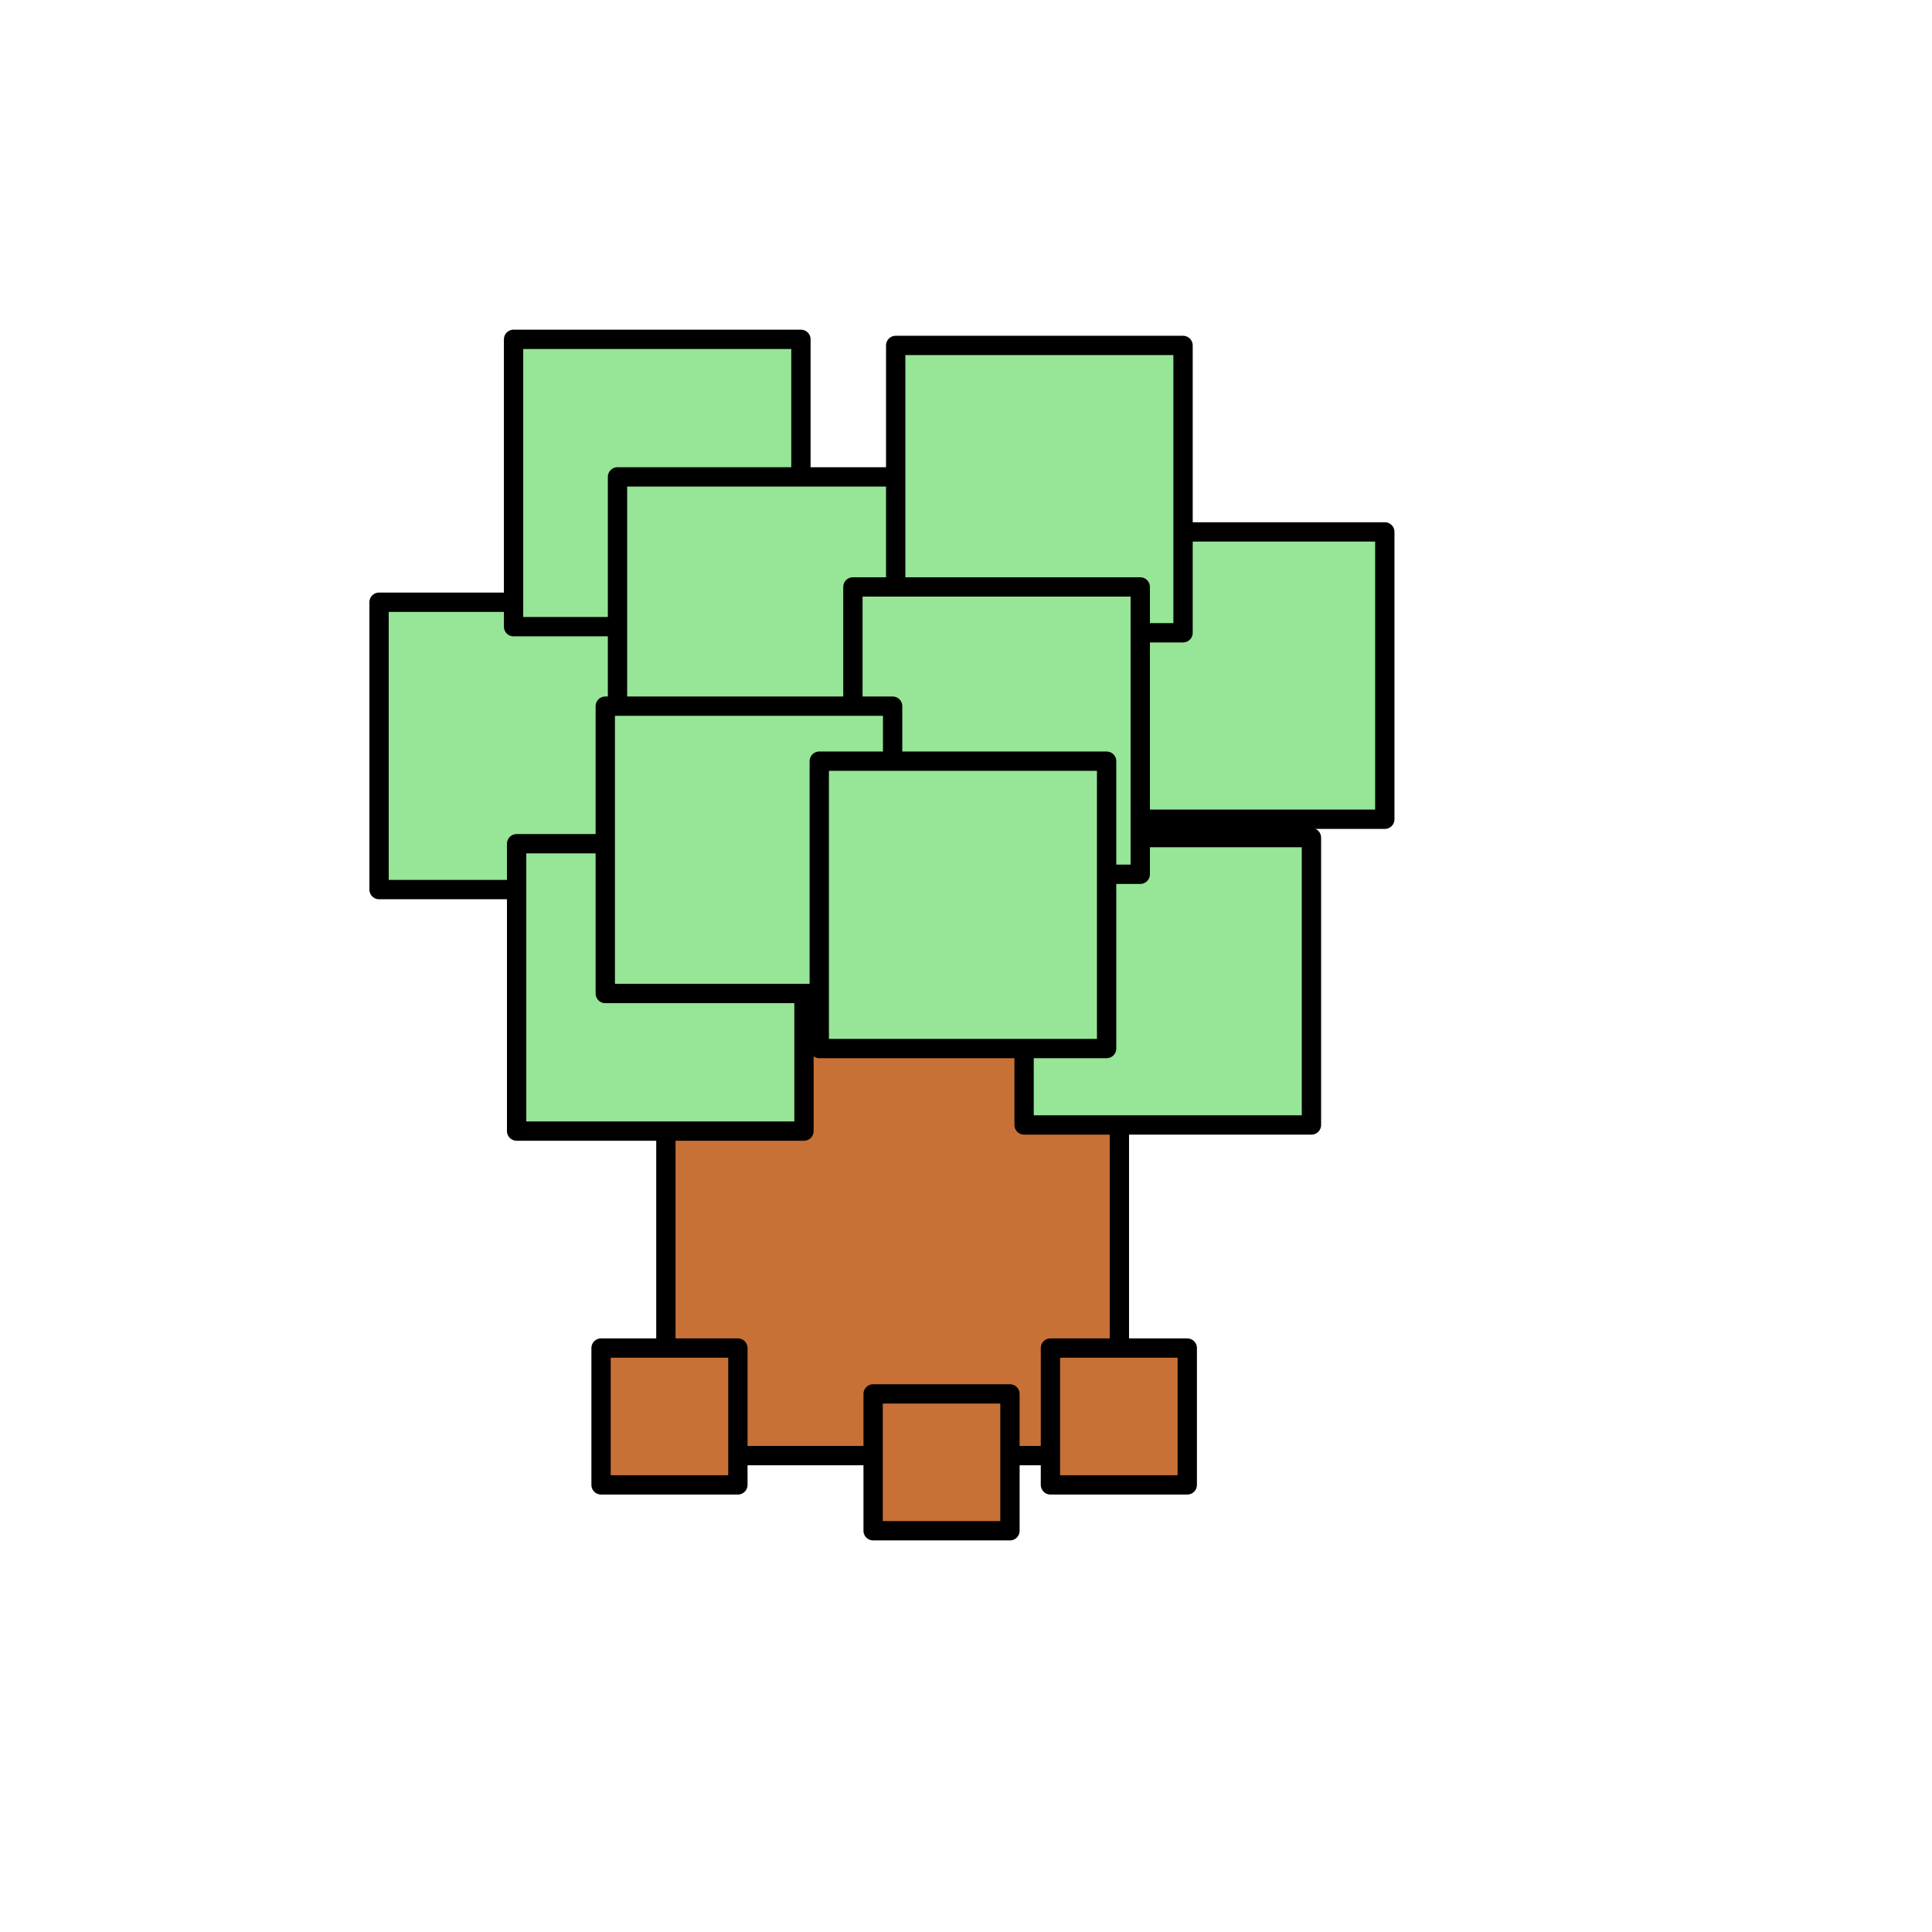
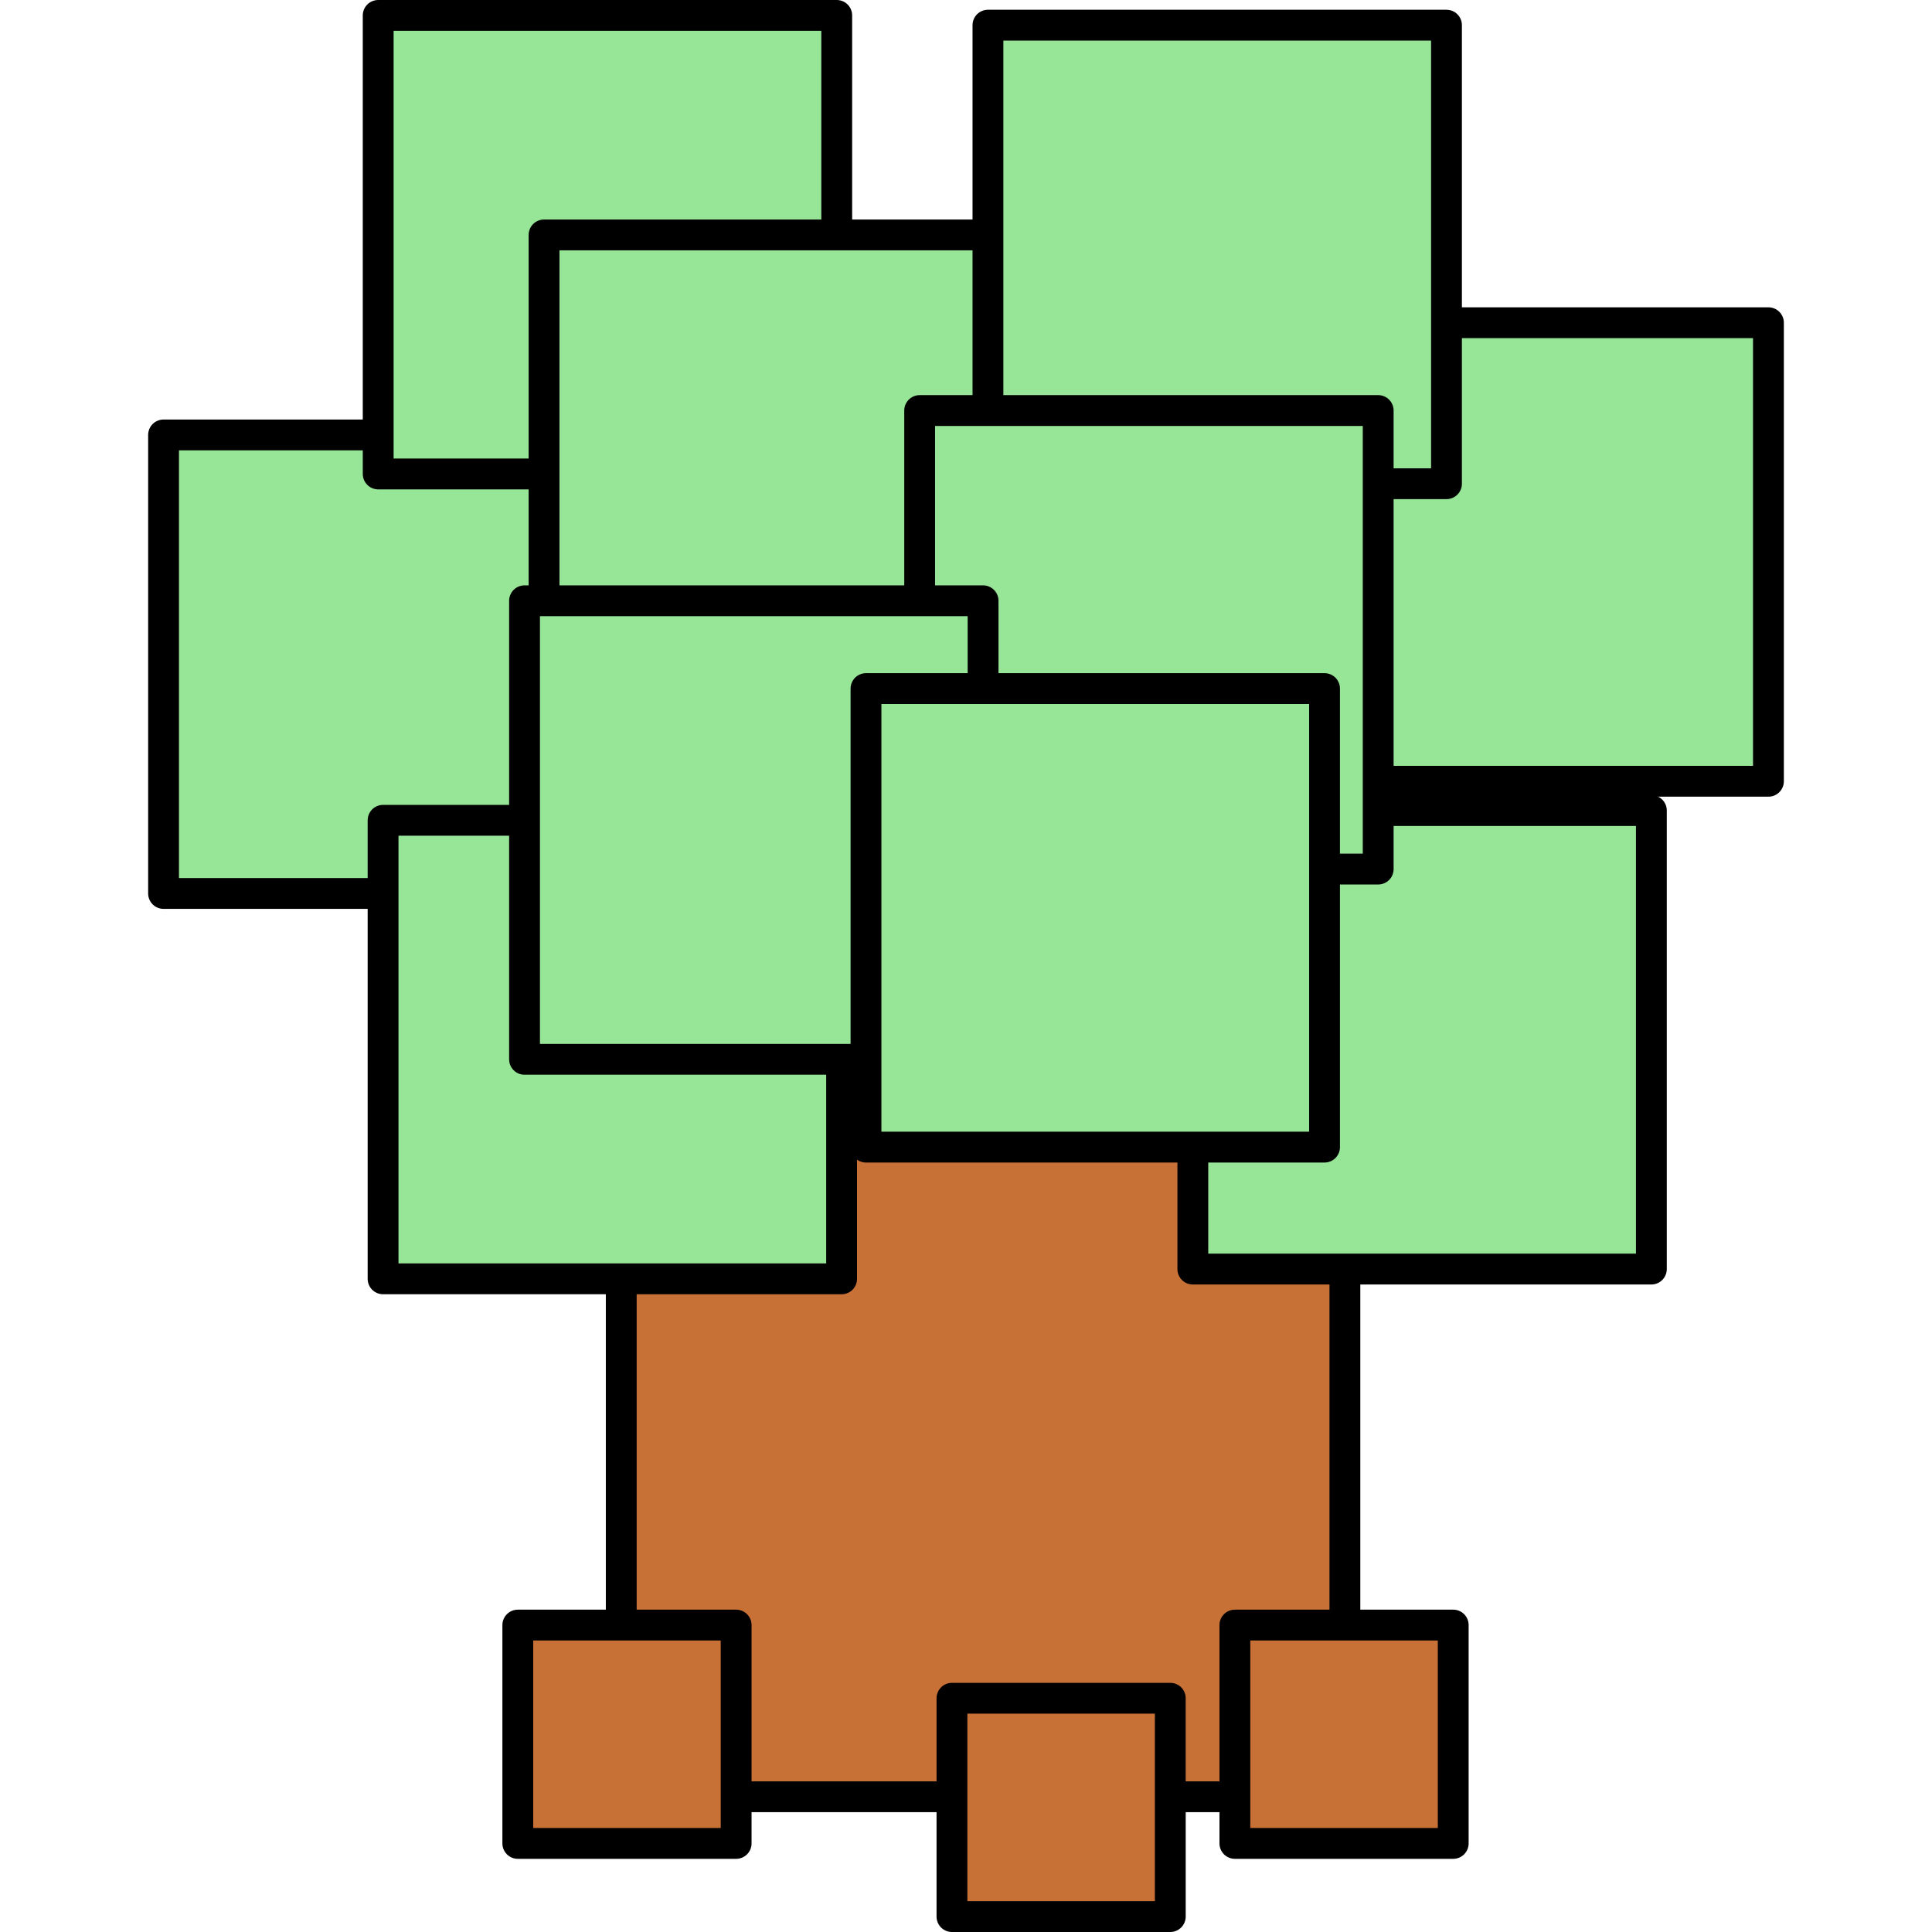
- <svg xmlns="http://www.w3.org/2000/svg" width="500" height="500" viewBox="0 0 500 500" id="svg2" version="1.1">
+ <svg xmlns="http://www.w3.org/2000/svg" width="100" height="100" viewBox="0 0 100 100" id="svg2" version="1.1">
  <defs id="defs4" />
-   <g id="layer1" transform="translate(0,-552.3622)">
-     <rect y="811.719" x="172.331" height="117.362" width="117.362" id="rect8116" style="color:#000000;clip-rule:nonzero;display:inline;overflow:visible;visibility:visible;opacity:1;isolation:auto;mix-blend-mode:normal;color-interpolation:sRGB;color-interpolation-filters:linearRGB;solid-color:#000000;solid-opacity:1;fill:#c87137;fill-opacity:1;fill-rule:evenodd;stroke:#000000;stroke-width:5;stroke-linecap:round;stroke-linejoin:round;stroke-miterlimit:4;stroke-dasharray:none;stroke-dashoffset:0;stroke-opacity:1;color-rendering:auto;image-rendering:auto;shape-rendering:auto;text-rendering:auto;enable-background:accumulate" />
-     <rect style="color:#000000;clip-rule:nonzero;display:inline;overflow:visible;visibility:visible;opacity:1;isolation:auto;mix-blend-mode:normal;color-interpolation:sRGB;color-interpolation-filters:linearRGB;solid-color:#000000;solid-opacity:1;fill:#97e597;fill-opacity:1;fill-rule:evenodd;stroke:#000000;stroke-width:5;stroke-linecap:round;stroke-linejoin:round;stroke-miterlimit:4;stroke-dasharray:none;stroke-dashoffset:0;stroke-opacity:1;color-rendering:auto;image-rendering:auto;shape-rendering:auto;text-rendering:auto;enable-background:accumulate" id="rect8102" width="74.367" height="74.367" x="98.101" y="708.217" />
-     <rect y="640.179" x="132.911" height="74.367" width="74.367" id="rect8104" style="color:#000000;clip-rule:nonzero;display:inline;overflow:visible;visibility:visible;opacity:1;isolation:auto;mix-blend-mode:normal;color-interpolation:sRGB;color-interpolation-filters:linearRGB;solid-color:#000000;solid-opacity:1;fill:#97e597;fill-opacity:1;fill-rule:evenodd;stroke:#000000;stroke-width:5;stroke-linecap:round;stroke-linejoin:round;stroke-miterlimit:4;stroke-dasharray:none;stroke-dashoffset:0;stroke-opacity:1;color-rendering:auto;image-rendering:auto;shape-rendering:auto;text-rendering:auto;enable-background:accumulate" />
-     <rect style="color:#000000;clip-rule:nonzero;display:inline;overflow:visible;visibility:visible;opacity:1;isolation:auto;mix-blend-mode:normal;color-interpolation:sRGB;color-interpolation-filters:linearRGB;solid-color:#000000;solid-opacity:1;fill:#97e597;fill-opacity:1;fill-rule:evenodd;stroke:#000000;stroke-width:5;stroke-linecap:round;stroke-linejoin:round;stroke-miterlimit:4;stroke-dasharray:none;stroke-dashoffset:0;stroke-opacity:1;color-rendering:auto;image-rendering:auto;shape-rendering:auto;text-rendering:auto;enable-background:accumulate" id="rect8106" width="74.367" height="74.367" x="159.81" y="675.78" />
-     <rect style="color:#000000;clip-rule:nonzero;display:inline;overflow:visible;visibility:visible;opacity:1;isolation:auto;mix-blend-mode:normal;color-interpolation:sRGB;color-interpolation-filters:linearRGB;solid-color:#000000;solid-opacity:1;fill:#97e597;fill-opacity:1;fill-rule:evenodd;stroke:#000000;stroke-width:5;stroke-linecap:round;stroke-linejoin:round;stroke-miterlimit:4;stroke-dasharray:none;stroke-dashoffset:0;stroke-opacity:1;color-rendering:auto;image-rendering:auto;shape-rendering:auto;text-rendering:auto;enable-background:accumulate" id="rect8114" width="74.367" height="74.367" x="284.019" y="690.02" />
-     <rect style="color:#000000;clip-rule:nonzero;display:inline;overflow:visible;visibility:visible;opacity:1;isolation:auto;mix-blend-mode:normal;color-interpolation:sRGB;color-interpolation-filters:linearRGB;solid-color:#000000;solid-opacity:1;fill:#97e597;fill-opacity:1;fill-rule:evenodd;stroke:#000000;stroke-width:5;stroke-linecap:round;stroke-linejoin:round;stroke-miterlimit:4;stroke-dasharray:none;stroke-dashoffset:0;stroke-opacity:1;color-rendering:auto;image-rendering:auto;shape-rendering:auto;text-rendering:auto;enable-background:accumulate" id="rect8110" width="74.367" height="74.367" x="231.804" y="641.761" />
-     <rect y="769.134" x="265.032" height="74.367" width="74.367" id="rect8112" style="color:#000000;clip-rule:nonzero;display:inline;overflow:visible;visibility:visible;opacity:1;isolation:auto;mix-blend-mode:normal;color-interpolation:sRGB;color-interpolation-filters:linearRGB;solid-color:#000000;solid-opacity:1;fill:#97e597;fill-opacity:1;fill-rule:evenodd;stroke:#000000;stroke-width:5;stroke-linecap:round;stroke-linejoin:round;stroke-miterlimit:4;stroke-dasharray:none;stroke-dashoffset:0;stroke-opacity:1;color-rendering:auto;image-rendering:auto;shape-rendering:auto;text-rendering:auto;enable-background:accumulate" />
-     <rect y="770.717" x="133.703" height="74.367" width="74.367" id="rect8118" style="color:#000000;clip-rule:nonzero;display:inline;overflow:visible;visibility:visible;opacity:1;isolation:auto;mix-blend-mode:normal;color-interpolation:sRGB;color-interpolation-filters:linearRGB;solid-color:#000000;solid-opacity:1;fill:#97e597;fill-opacity:1;fill-rule:evenodd;stroke:#000000;stroke-width:5;stroke-linecap:round;stroke-linejoin:round;stroke-miterlimit:4;stroke-dasharray:none;stroke-dashoffset:0;stroke-opacity:1;color-rendering:auto;image-rendering:auto;shape-rendering:auto;text-rendering:auto;enable-background:accumulate" />
-     <rect y="704.261" x="220.728" height="74.367" width="74.367" id="rect8108" style="color:#000000;clip-rule:nonzero;display:inline;overflow:visible;visibility:visible;opacity:1;isolation:auto;mix-blend-mode:normal;color-interpolation:sRGB;color-interpolation-filters:linearRGB;solid-color:#000000;solid-opacity:1;fill:#97e597;fill-opacity:1;fill-rule:evenodd;stroke:#000000;stroke-width:5;stroke-linecap:round;stroke-linejoin:round;stroke-miterlimit:4;stroke-dasharray:none;stroke-dashoffset:0;stroke-opacity:1;color-rendering:auto;image-rendering:auto;shape-rendering:auto;text-rendering:auto;enable-background:accumulate" />
-     <rect style="color:#000000;clip-rule:nonzero;display:inline;overflow:visible;visibility:visible;opacity:1;isolation:auto;mix-blend-mode:normal;color-interpolation:sRGB;color-interpolation-filters:linearRGB;solid-color:#000000;solid-opacity:1;fill:#97e597;fill-opacity:1;fill-rule:evenodd;stroke:#000000;stroke-width:5;stroke-linecap:round;stroke-linejoin:round;stroke-miterlimit:4;stroke-dasharray:none;stroke-dashoffset:0;stroke-opacity:1;color-rendering:auto;image-rendering:auto;shape-rendering:auto;text-rendering:auto;enable-background:accumulate" id="rect8120" width="74.367" height="74.367" x="156.646" y="735.115" />
-     <rect y="749.356" x="212.025" height="74.367" width="74.367" id="rect8122" style="color:#000000;clip-rule:nonzero;display:inline;overflow:visible;visibility:visible;opacity:1;isolation:auto;mix-blend-mode:normal;color-interpolation:sRGB;color-interpolation-filters:linearRGB;solid-color:#000000;solid-opacity:1;fill:#97e597;fill-opacity:1;fill-rule:evenodd;stroke:#000000;stroke-width:5;stroke-linecap:round;stroke-linejoin:round;stroke-miterlimit:4;stroke-dasharray:none;stroke-dashoffset:0;stroke-opacity:1;color-rendering:auto;image-rendering:auto;shape-rendering:auto;text-rendering:auto;enable-background:accumulate" />
-     <rect style="color:#000000;clip-rule:nonzero;display:inline;overflow:visible;visibility:visible;opacity:1;isolation:auto;mix-blend-mode:normal;color-interpolation:sRGB;color-interpolation-filters:linearRGB;solid-color:#000000;solid-opacity:1;fill:#c87137;fill-opacity:1;fill-rule:evenodd;stroke:#000000;stroke-width:5;stroke-linecap:round;stroke-linejoin:round;stroke-miterlimit:4;stroke-dasharray:none;stroke-dashoffset:0;stroke-opacity:1;color-rendering:auto;image-rendering:auto;shape-rendering:auto;text-rendering:auto;enable-background:accumulate" id="rect8124" width="35.411" height="35.411" x="155.554" y="901.239" />
-     <rect y="901.239" x="271.852" height="35.411" width="35.411" id="rect8126" style="color:#000000;clip-rule:nonzero;display:inline;overflow:visible;visibility:visible;opacity:1;isolation:auto;mix-blend-mode:normal;color-interpolation:sRGB;color-interpolation-filters:linearRGB;solid-color:#000000;solid-opacity:1;fill:#c87137;fill-opacity:1;fill-rule:evenodd;stroke:#000000;stroke-width:5;stroke-linecap:round;stroke-linejoin:round;stroke-miterlimit:4;stroke-dasharray:none;stroke-dashoffset:0;stroke-opacity:1;color-rendering:auto;image-rendering:auto;shape-rendering:auto;text-rendering:auto;enable-background:accumulate" />
-     <rect style="color:#000000;clip-rule:nonzero;display:inline;overflow:visible;visibility:visible;opacity:1;isolation:auto;mix-blend-mode:normal;color-interpolation:sRGB;color-interpolation-filters:linearRGB;solid-color:#000000;solid-opacity:1;fill:#c87137;fill-opacity:1;fill-rule:evenodd;stroke:#000000;stroke-width:5;stroke-linecap:round;stroke-linejoin:round;stroke-miterlimit:4;stroke-dasharray:none;stroke-dashoffset:0;stroke-opacity:1;color-rendering:auto;image-rendering:auto;shape-rendering:auto;text-rendering:auto;enable-background:accumulate" id="rect8128" width="35.411" height="35.411" x="225.965" y="913.106" />
+   <g id="layer1" transform="translate(0,-952.3622)">
+     <g id="g35735" transform="matrix(0.3191439,0,0,0.3191439,-22.84257,748.8509)">
+       <rect style="color:#000000;clip-rule:nonzero;display:inline;overflow:visible;visibility:visible;opacity:1;isolation:auto;mix-blend-mode:normal;color-interpolation:sRGB;color-interpolation-filters:linearRGB;solid-color:#000000;solid-opacity:1;fill:#c87137;fill-opacity:1;fill-rule:evenodd;stroke:#000000;stroke-width:5;stroke-linecap:round;stroke-linejoin:round;stroke-miterlimit:4;stroke-dasharray:none;stroke-dashoffset:0;stroke-opacity:1;color-rendering:auto;image-rendering:auto;shape-rendering:auto;text-rendering:auto;enable-background:accumulate" id="rect8116" width="117.362" height="117.362" x="172.331" y="811.719" />
+       <rect y="708.217" x="98.101" height="74.367" width="74.367" id="rect8102" style="color:#000000;clip-rule:nonzero;display:inline;overflow:visible;visibility:visible;opacity:1;isolation:auto;mix-blend-mode:normal;color-interpolation:sRGB;color-interpolation-filters:linearRGB;solid-color:#000000;solid-opacity:1;fill:#97e597;fill-opacity:1;fill-rule:evenodd;stroke:#000000;stroke-width:5;stroke-linecap:round;stroke-linejoin:round;stroke-miterlimit:4;stroke-dasharray:none;stroke-dashoffset:0;stroke-opacity:1;color-rendering:auto;image-rendering:auto;shape-rendering:auto;text-rendering:auto;enable-background:accumulate" />
+       <rect style="color:#000000;clip-rule:nonzero;display:inline;overflow:visible;visibility:visible;opacity:1;isolation:auto;mix-blend-mode:normal;color-interpolation:sRGB;color-interpolation-filters:linearRGB;solid-color:#000000;solid-opacity:1;fill:#97e597;fill-opacity:1;fill-rule:evenodd;stroke:#000000;stroke-width:5;stroke-linecap:round;stroke-linejoin:round;stroke-miterlimit:4;stroke-dasharray:none;stroke-dashoffset:0;stroke-opacity:1;color-rendering:auto;image-rendering:auto;shape-rendering:auto;text-rendering:auto;enable-background:accumulate" id="rect8104" width="74.367" height="74.367" x="132.911" y="640.179" />
+       <rect y="675.78" x="159.81" height="74.367" width="74.367" id="rect8106" style="color:#000000;clip-rule:nonzero;display:inline;overflow:visible;visibility:visible;opacity:1;isolation:auto;mix-blend-mode:normal;color-interpolation:sRGB;color-interpolation-filters:linearRGB;solid-color:#000000;solid-opacity:1;fill:#97e597;fill-opacity:1;fill-rule:evenodd;stroke:#000000;stroke-width:5;stroke-linecap:round;stroke-linejoin:round;stroke-miterlimit:4;stroke-dasharray:none;stroke-dashoffset:0;stroke-opacity:1;color-rendering:auto;image-rendering:auto;shape-rendering:auto;text-rendering:auto;enable-background:accumulate" />
+       <rect y="690.02" x="284.019" height="74.367" width="74.367" id="rect8114" style="color:#000000;clip-rule:nonzero;display:inline;overflow:visible;visibility:visible;opacity:1;isolation:auto;mix-blend-mode:normal;color-interpolation:sRGB;color-interpolation-filters:linearRGB;solid-color:#000000;solid-opacity:1;fill:#97e597;fill-opacity:1;fill-rule:evenodd;stroke:#000000;stroke-width:5;stroke-linecap:round;stroke-linejoin:round;stroke-miterlimit:4;stroke-dasharray:none;stroke-dashoffset:0;stroke-opacity:1;color-rendering:auto;image-rendering:auto;shape-rendering:auto;text-rendering:auto;enable-background:accumulate" />
+       <rect y="641.761" x="231.804" height="74.367" width="74.367" id="rect8110" style="color:#000000;clip-rule:nonzero;display:inline;overflow:visible;visibility:visible;opacity:1;isolation:auto;mix-blend-mode:normal;color-interpolation:sRGB;color-interpolation-filters:linearRGB;solid-color:#000000;solid-opacity:1;fill:#97e597;fill-opacity:1;fill-rule:evenodd;stroke:#000000;stroke-width:5;stroke-linecap:round;stroke-linejoin:round;stroke-miterlimit:4;stroke-dasharray:none;stroke-dashoffset:0;stroke-opacity:1;color-rendering:auto;image-rendering:auto;shape-rendering:auto;text-rendering:auto;enable-background:accumulate" />
+       <rect style="color:#000000;clip-rule:nonzero;display:inline;overflow:visible;visibility:visible;opacity:1;isolation:auto;mix-blend-mode:normal;color-interpolation:sRGB;color-interpolation-filters:linearRGB;solid-color:#000000;solid-opacity:1;fill:#97e597;fill-opacity:1;fill-rule:evenodd;stroke:#000000;stroke-width:5;stroke-linecap:round;stroke-linejoin:round;stroke-miterlimit:4;stroke-dasharray:none;stroke-dashoffset:0;stroke-opacity:1;color-rendering:auto;image-rendering:auto;shape-rendering:auto;text-rendering:auto;enable-background:accumulate" id="rect8112" width="74.367" height="74.367" x="265.032" y="769.134" />
+       <rect style="color:#000000;clip-rule:nonzero;display:inline;overflow:visible;visibility:visible;opacity:1;isolation:auto;mix-blend-mode:normal;color-interpolation:sRGB;color-interpolation-filters:linearRGB;solid-color:#000000;solid-opacity:1;fill:#97e597;fill-opacity:1;fill-rule:evenodd;stroke:#000000;stroke-width:5;stroke-linecap:round;stroke-linejoin:round;stroke-miterlimit:4;stroke-dasharray:none;stroke-dashoffset:0;stroke-opacity:1;color-rendering:auto;image-rendering:auto;shape-rendering:auto;text-rendering:auto;enable-background:accumulate" id="rect8118" width="74.367" height="74.367" x="133.703" y="770.717" />
+       <rect style="color:#000000;clip-rule:nonzero;display:inline;overflow:visible;visibility:visible;opacity:1;isolation:auto;mix-blend-mode:normal;color-interpolation:sRGB;color-interpolation-filters:linearRGB;solid-color:#000000;solid-opacity:1;fill:#97e597;fill-opacity:1;fill-rule:evenodd;stroke:#000000;stroke-width:5;stroke-linecap:round;stroke-linejoin:round;stroke-miterlimit:4;stroke-dasharray:none;stroke-dashoffset:0;stroke-opacity:1;color-rendering:auto;image-rendering:auto;shape-rendering:auto;text-rendering:auto;enable-background:accumulate" id="rect8108" width="74.367" height="74.367" x="220.728" y="704.261" />
+       <rect y="735.115" x="156.646" height="74.367" width="74.367" id="rect8120" style="color:#000000;clip-rule:nonzero;display:inline;overflow:visible;visibility:visible;opacity:1;isolation:auto;mix-blend-mode:normal;color-interpolation:sRGB;color-interpolation-filters:linearRGB;solid-color:#000000;solid-opacity:1;fill:#97e597;fill-opacity:1;fill-rule:evenodd;stroke:#000000;stroke-width:5;stroke-linecap:round;stroke-linejoin:round;stroke-miterlimit:4;stroke-dasharray:none;stroke-dashoffset:0;stroke-opacity:1;color-rendering:auto;image-rendering:auto;shape-rendering:auto;text-rendering:auto;enable-background:accumulate" />
+       <rect style="color:#000000;clip-rule:nonzero;display:inline;overflow:visible;visibility:visible;opacity:1;isolation:auto;mix-blend-mode:normal;color-interpolation:sRGB;color-interpolation-filters:linearRGB;solid-color:#000000;solid-opacity:1;fill:#97e597;fill-opacity:1;fill-rule:evenodd;stroke:#000000;stroke-width:5;stroke-linecap:round;stroke-linejoin:round;stroke-miterlimit:4;stroke-dasharray:none;stroke-dashoffset:0;stroke-opacity:1;color-rendering:auto;image-rendering:auto;shape-rendering:auto;text-rendering:auto;enable-background:accumulate" id="rect8122" width="74.367" height="74.367" x="212.025" y="749.356" />
+       <rect y="901.239" x="155.554" height="35.411" width="35.411" id="rect8124" style="color:#000000;clip-rule:nonzero;display:inline;overflow:visible;visibility:visible;opacity:1;isolation:auto;mix-blend-mode:normal;color-interpolation:sRGB;color-interpolation-filters:linearRGB;solid-color:#000000;solid-opacity:1;fill:#c87137;fill-opacity:1;fill-rule:evenodd;stroke:#000000;stroke-width:5;stroke-linecap:round;stroke-linejoin:round;stroke-miterlimit:4;stroke-dasharray:none;stroke-dashoffset:0;stroke-opacity:1;color-rendering:auto;image-rendering:auto;shape-rendering:auto;text-rendering:auto;enable-background:accumulate" />
+       <rect style="color:#000000;clip-rule:nonzero;display:inline;overflow:visible;visibility:visible;opacity:1;isolation:auto;mix-blend-mode:normal;color-interpolation:sRGB;color-interpolation-filters:linearRGB;solid-color:#000000;solid-opacity:1;fill:#c87137;fill-opacity:1;fill-rule:evenodd;stroke:#000000;stroke-width:5;stroke-linecap:round;stroke-linejoin:round;stroke-miterlimit:4;stroke-dasharray:none;stroke-dashoffset:0;stroke-opacity:1;color-rendering:auto;image-rendering:auto;shape-rendering:auto;text-rendering:auto;enable-background:accumulate" id="rect8126" width="35.411" height="35.411" x="271.852" y="901.239" />
+       <rect y="913.106" x="225.965" height="35.411" width="35.411" id="rect8128" style="color:#000000;clip-rule:nonzero;display:inline;overflow:visible;visibility:visible;opacity:1;isolation:auto;mix-blend-mode:normal;color-interpolation:sRGB;color-interpolation-filters:linearRGB;solid-color:#000000;solid-opacity:1;fill:#c87137;fill-opacity:1;fill-rule:evenodd;stroke:#000000;stroke-width:5;stroke-linecap:round;stroke-linejoin:round;stroke-miterlimit:4;stroke-dasharray:none;stroke-dashoffset:0;stroke-opacity:1;color-rendering:auto;image-rendering:auto;shape-rendering:auto;text-rendering:auto;enable-background:accumulate" />
+     </g>
  </g>
</svg>
